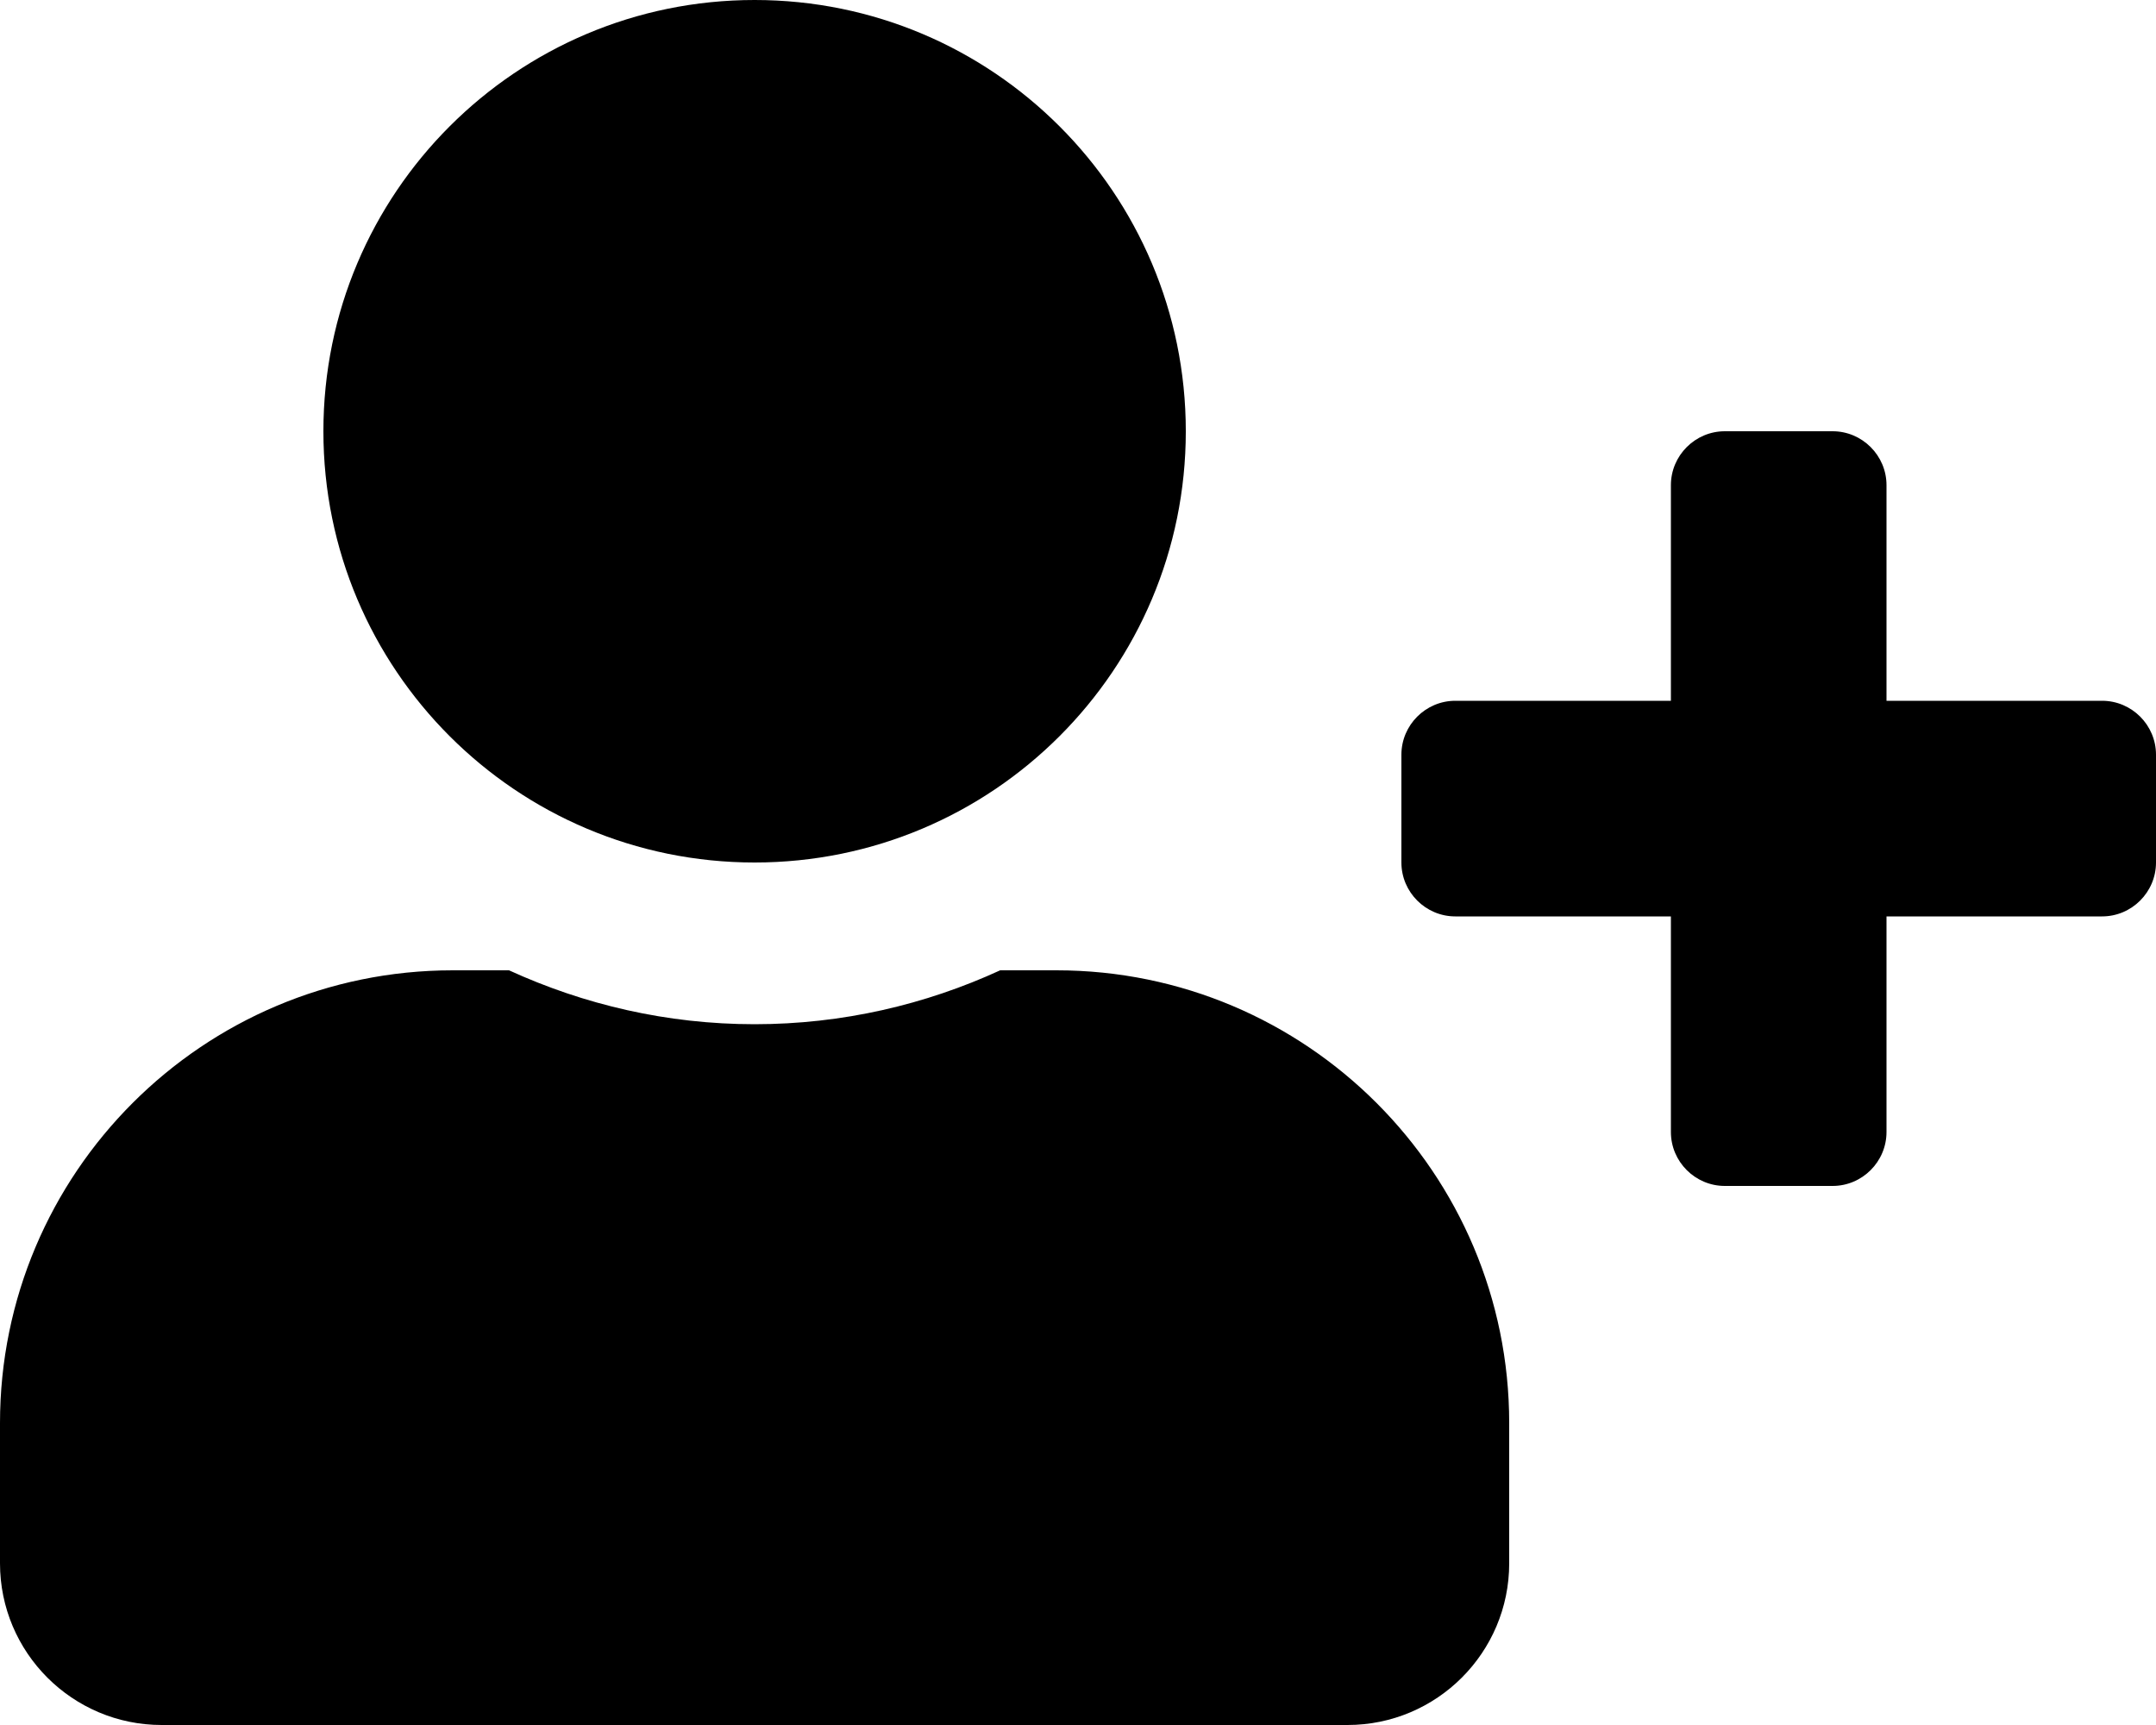
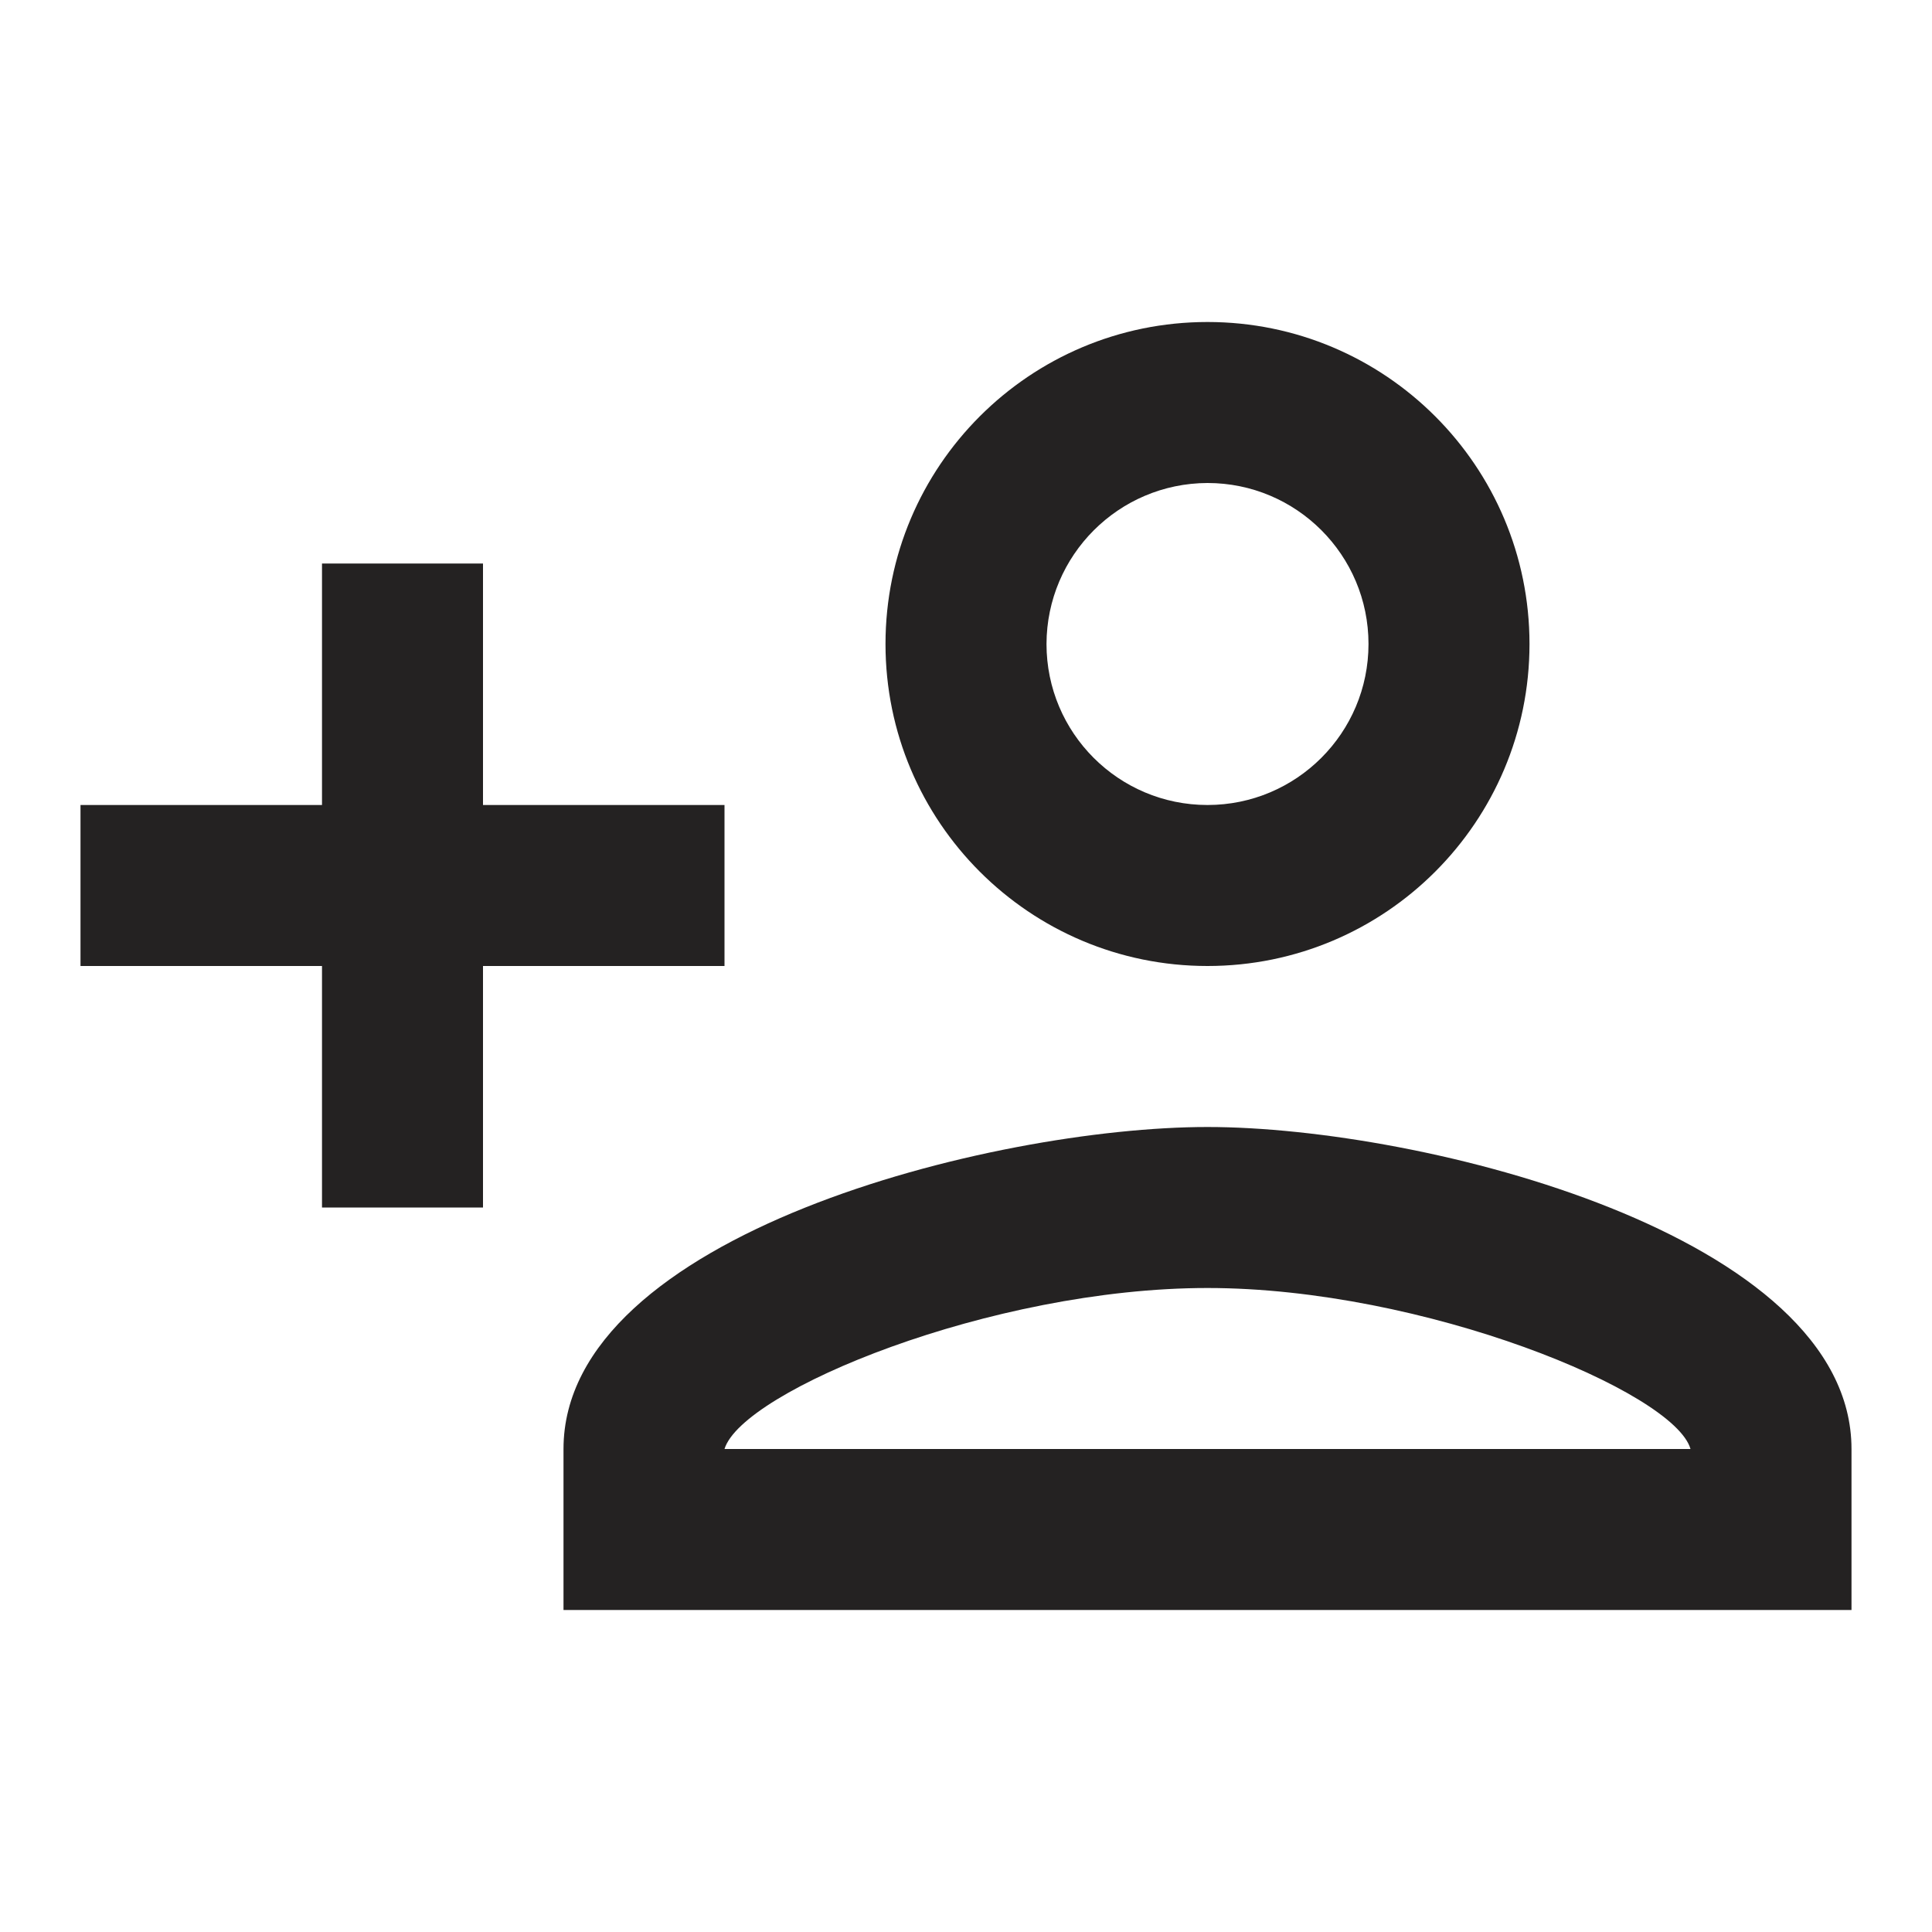
- <svg xmlns="http://www.w3.org/2000/svg" aria-hidden="true" focusable="false" data-prefix="fas" data-icon="user-plus" class="svg-inline--fa fa-user-plus fa-w-20" role="img" viewBox="0 0 640 512">
-   <path fill="currentColor" d="M624 208h-64v-64c0-8.8-7.2-16-16-16h-32c-8.8 0-16 7.2-16 16v64h-64c-8.8 0-16 7.2-16 16v32c0 8.8 7.2 16 16 16h64v64c0 8.8 7.2 16 16 16h32c8.8 0 16-7.2 16-16v-64h64c8.8 0 16-7.2 16-16v-32c0-8.8-7.2-16-16-16zm-400 48c70.7 0 128-57.3 128-128S294.7 0 224 0 96 57.3 96 128s57.3 128 128 128zm89.6 32h-16.7c-22.2 10.2-46.9 16-72.9 16s-50.6-5.8-72.9-16h-16.7C60.2 288 0 348.2 0 422.4V464c0 26.5 21.5 48 48 48h352c26.5 0 48-21.5 48-48v-41.6c0-74.2-60.2-134.4-134.4-134.4z" />
+ <svg xmlns="http://www.w3.org/2000/svg" id="person_add_black_24dp" width="24" height="24" viewBox="0 0 24 24">
+   <path id="Path_977" data-name="Path 977" d="M0,0H24V24H0Z" fill="none" />
+   <path id="Path_978" data-name="Path 978" d="M15,12a4,4,0,1,0-4-4A4,4,0,0,0,15,12Zm0-6a2,2,0,1,1-2,2A2.006,2.006,0,0,1,15,6Zm0,8c-2.67,0-8,1.34-8,4v2H23V18C23,15.34,17.67,14,15,14ZM9,18c.22-.72,3.31-2,6-2s5.8,1.29,6,2ZM6,15V12H9V10H6V7H4v3H1v2H4v3Z" fill="#242222" />
</svg>
